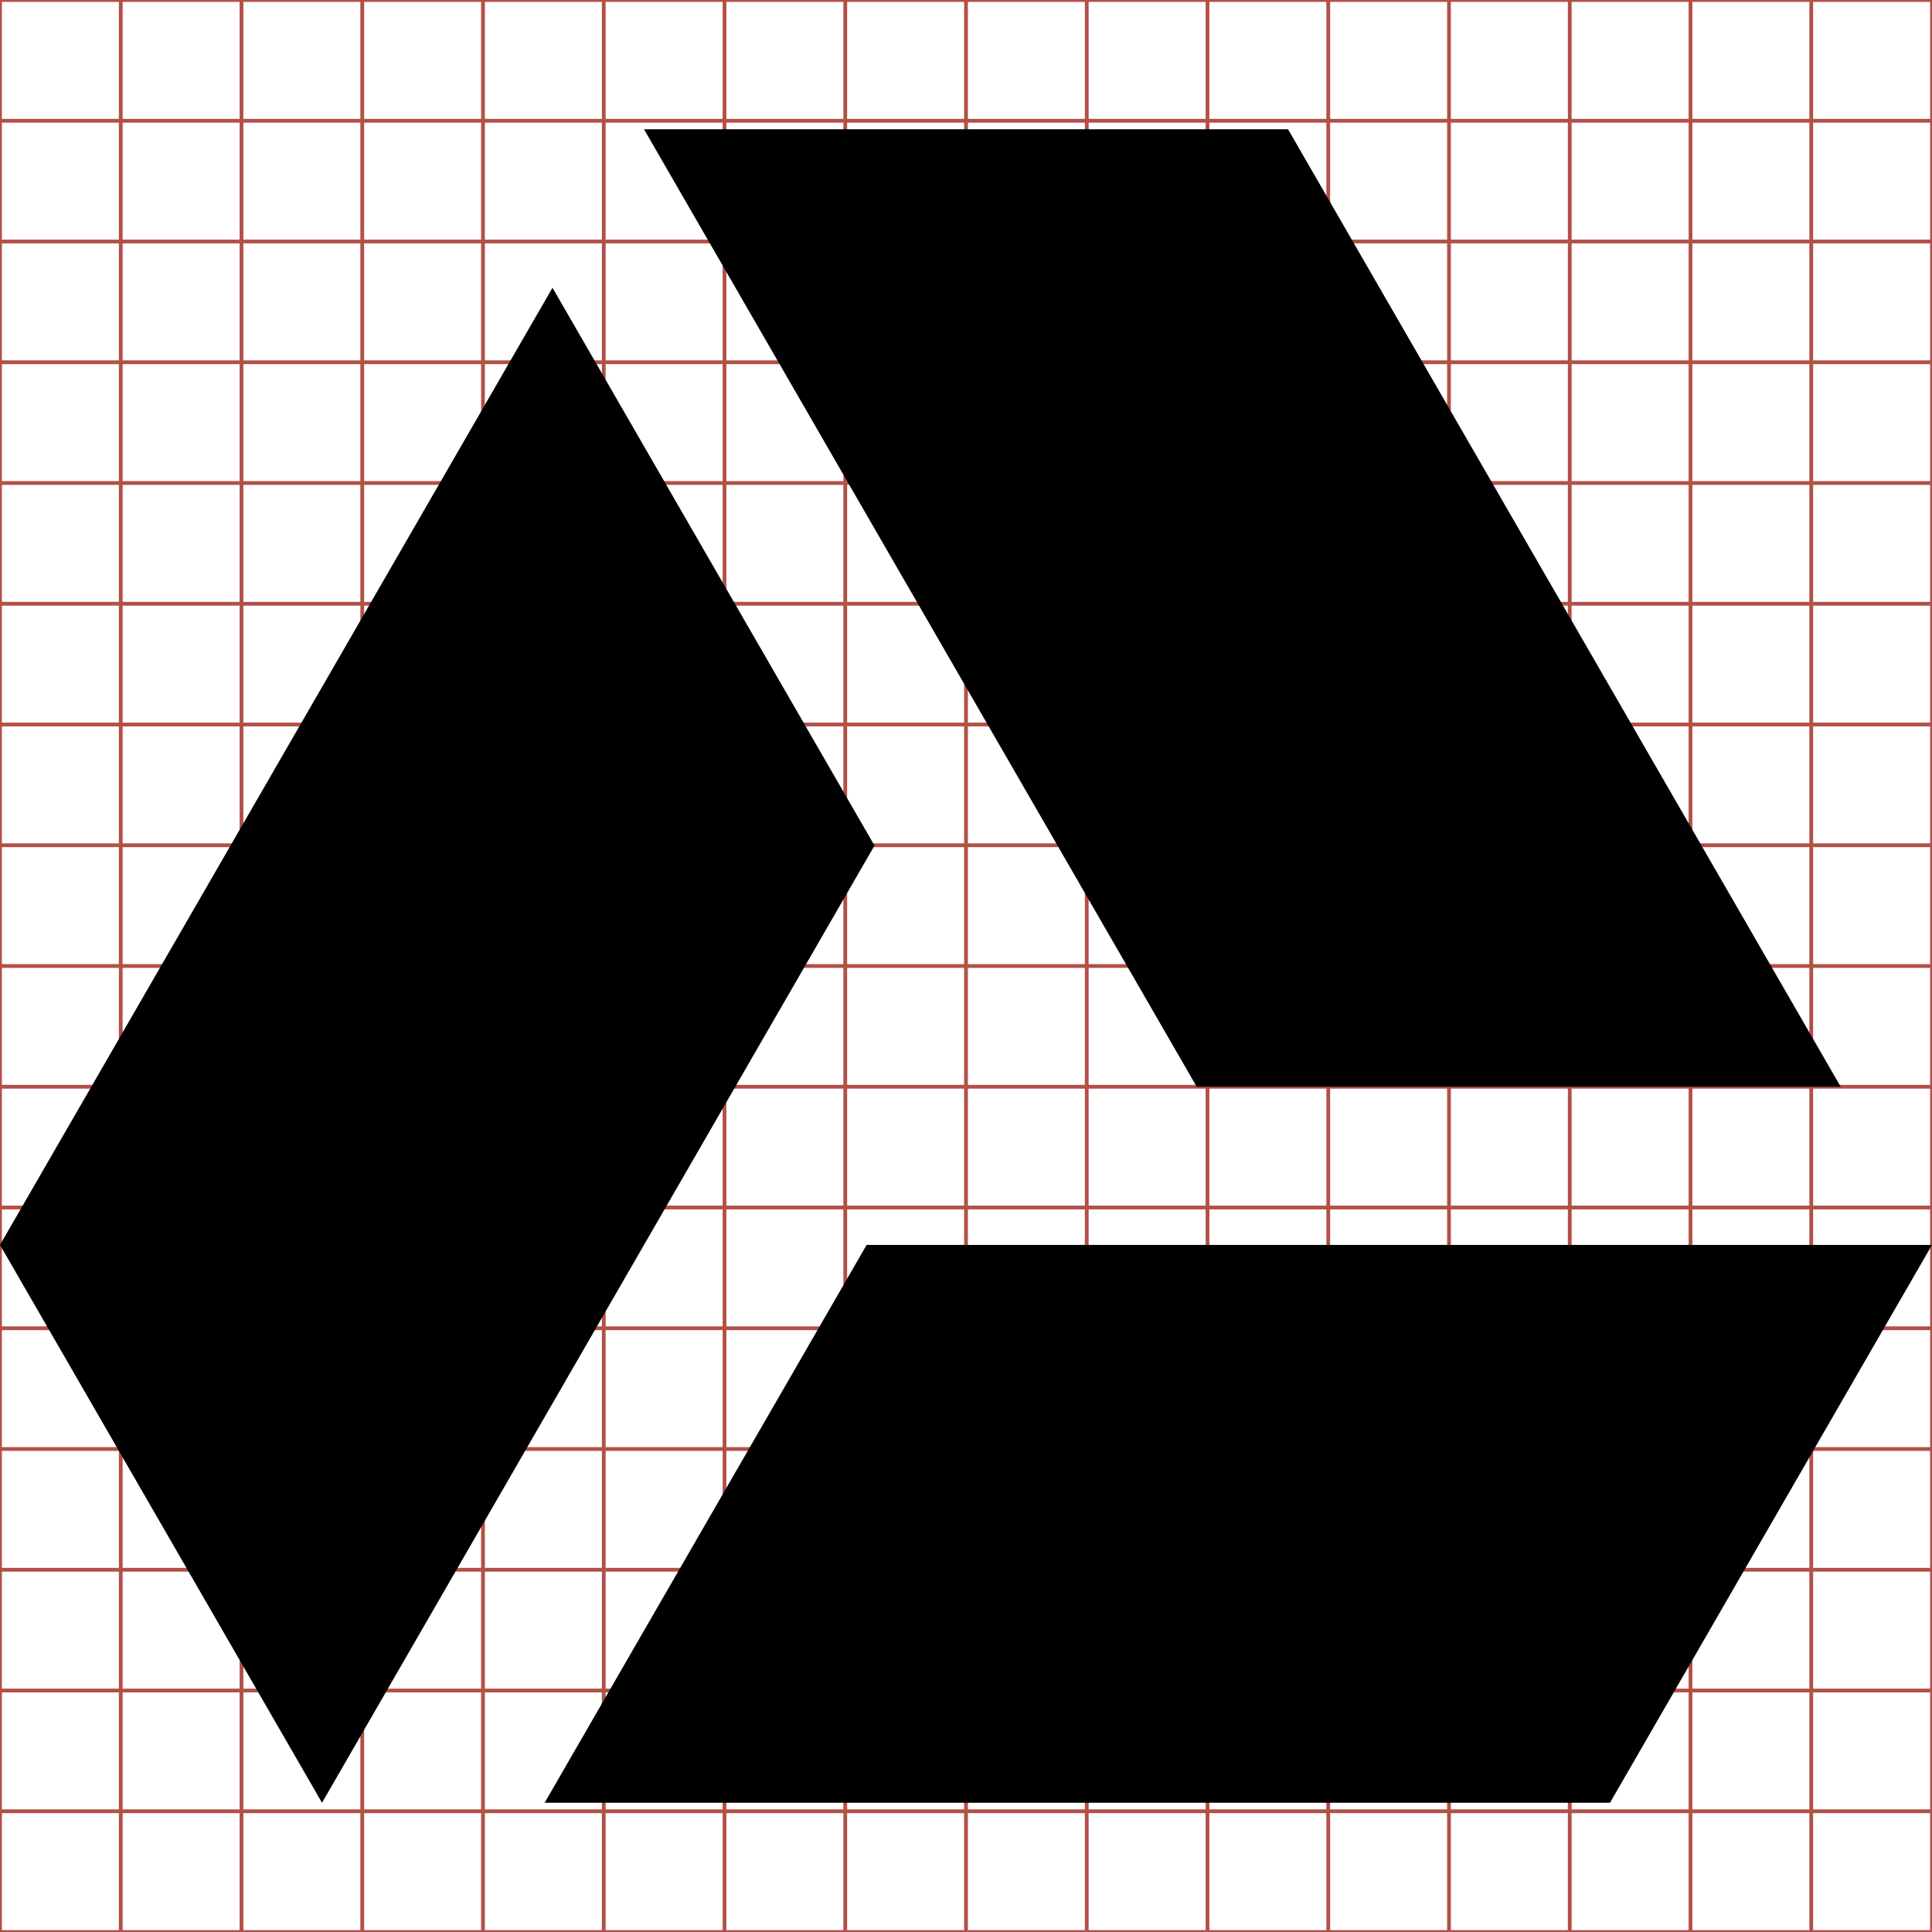
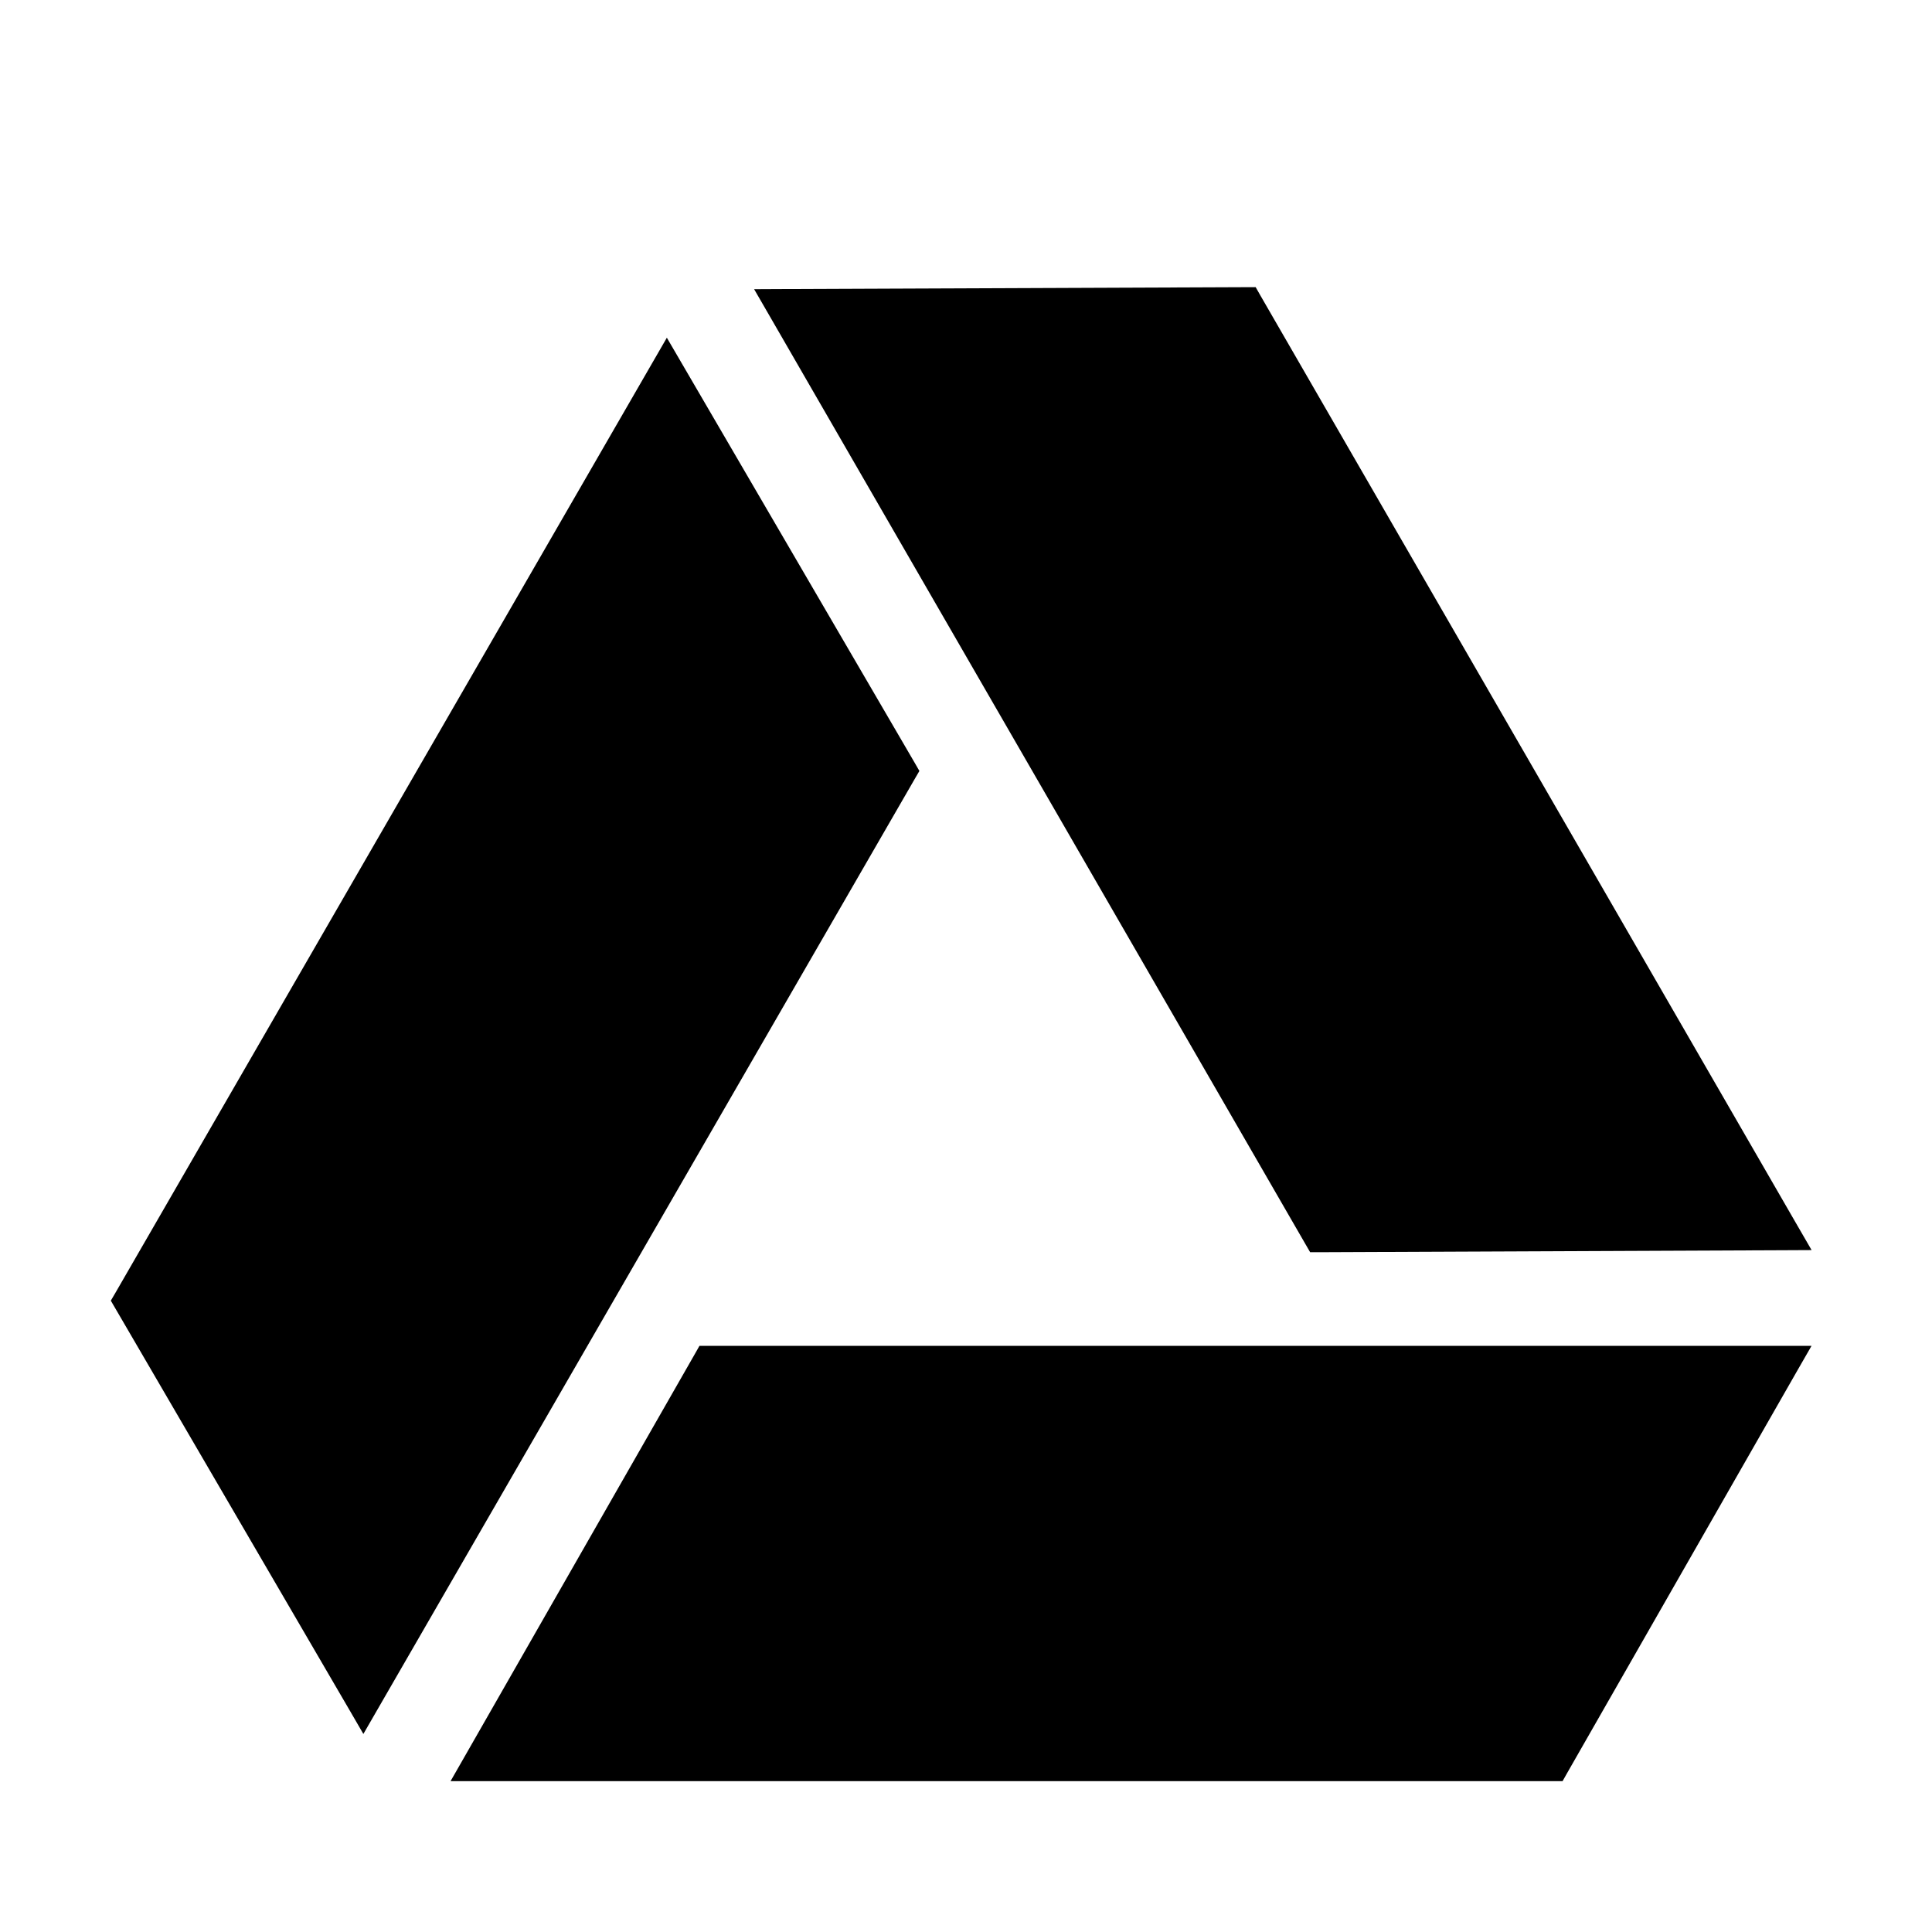
- <svg xmlns="http://www.w3.org/2000/svg" width="512" height="512" viewBox="0 0 512 512" fill="#000000">
-   <g class="svgGrid" id="svgGrid">
-     <line stroke-width="1" stroke="#B35047" x1="32" x2="32" y1="0" y2="512" />
-     <line stroke-width="1" stroke="#B35047" x1="64" x2="64" y1="0" y2="512" />
-     <line stroke-width="1" stroke="#B35047" x1="96" x2="96" y1="0" y2="512" />
-     <line stroke-width="1" stroke="#B35047" x1="128" x2="128" y1="0" y2="512" />
-     <line stroke-width="1" stroke="#B35047" x1="160" x2="160" y1="0" y2="512" />
-     <line stroke-width="1" stroke="#B35047" x1="192" x2="192" y1="0" y2="512" />
-     <line stroke-width="1" stroke="#B35047" x1="224" x2="224" y1="0" y2="512" />
-     <line stroke-width="1" stroke="#B35047" x1="256" x2="256" y1="0" y2="512" />
-     <line stroke-width="1" stroke="#B35047" x1="288" x2="288" y1="0" y2="512" />
-     <line stroke-width="1" stroke="#B35047" x1="320" x2="320" y1="0" y2="512" />
-     <line stroke-width="1" stroke="#B35047" x1="352" x2="352" y1="0" y2="512" />
-     <line stroke-width="1" stroke="#B35047" x1="384" x2="384" y1="0" y2="512" />
-     <line stroke-width="1" stroke="#B35047" x1="416" x2="416" y1="0" y2="512" />
-     <line stroke-width="1" stroke="#B35047" x1="448" x2="448" y1="0" y2="512" />
-     <line stroke-width="1" stroke="#B35047" x1="480" x2="480" y1="0" y2="512" />
-     <line stroke-width="1" stroke="#B35047" x1="0" x2="512" y1="32" y2="32" />
-     <line stroke-width="1" stroke="#B35047" x1="0" x2="512" y1="64" y2="64" />
-     <line stroke-width="1" stroke="#B35047" x1="0" x2="512" y1="96" y2="96" />
-     <line stroke-width="1" stroke="#B35047" x1="0" x2="512" y1="128" y2="128" />
-     <line stroke-width="1" stroke="#B35047" x1="0" x2="512" y1="160" y2="160" />
-     <line stroke-width="1" stroke="#B35047" x1="0" x2="512" y1="192" y2="192" />
-     <line stroke-width="1" stroke="#B35047" x1="0" x2="512" y1="224" y2="224" />
-     <line stroke-width="1" stroke="#B35047" x1="0" x2="512" y1="256" y2="256" />
-     <line stroke-width="1" stroke="#B35047" x1="0" x2="512" y1="288" y2="288" />
-     <line stroke-width="1" stroke="#B35047" x1="0" x2="512" y1="320" y2="320" />
-     <line stroke-width="1" stroke="#B35047" x1="0" x2="512" y1="352" y2="352" />
-     <line stroke-width="1" stroke="#B35047" x1="0" x2="512" y1="384" y2="384" />
-     <line stroke-width="1" stroke="#B35047" x1="0" x2="512" y1="416" y2="416" />
-     <line stroke-width="1" stroke="#B35047" x1="0" x2="512" y1="448" y2="448" />
-     <line stroke-width="1" stroke="#B35047" x1="0" x2="512" y1="480" y2="480" />
-     <rect x="0" y="0" width="512" height="512" fill="none" stroke-width="1" stroke="#B35047" />
+ <svg xmlns="http://www.w3.org/2000/svg" enable-background="new 0 0 56.693 56.693" height="56.693px" id="Layer_1" version="1.1" viewBox="0 0 56.693 56.693" width="56.693px" x="0px" xml:space="preserve" y="0px">
+   <g>
+     <polygon points="20.803,39.493 20.525,39.493 20.389,39.733 13.629,51.554 13.221,52.267 14.043,52.267 45.574,52.267    45.852,52.267 45.988,52.026 52.748,40.206 53.158,39.493 52.334,39.493  " />
+     <polygon points="38.307,36.507 38.445,36.745 38.723,36.745 52.336,36.687 53.16,36.683 52.748,35.972 36.982,8.665 36.846,8.426    36.568,8.427 22.951,8.482 22.129,8.486 22.541,9.198  " />
+     <polygon points="26.979,22.623 26.84,22.382 19.982,10.62 19.568,9.91 19.157,10.622 3.391,37.929 3.252,38.167 3.392,38.407    10.25,50.171 10.663,50.882 11.074,50.169 26.84,22.861  " />
  </g>
-   <path d="M 229.665,329.916L 144.338,477.75L 426.665,477.75L 512.00,329.916 zM 487.806,288.00L 341.339,34.25L 170.665,34.25L 317.143,288.00 zM 146.418,76.257L0.00,329.916L 85.338,477.75L 231.754,224.088 z" />
</svg>
